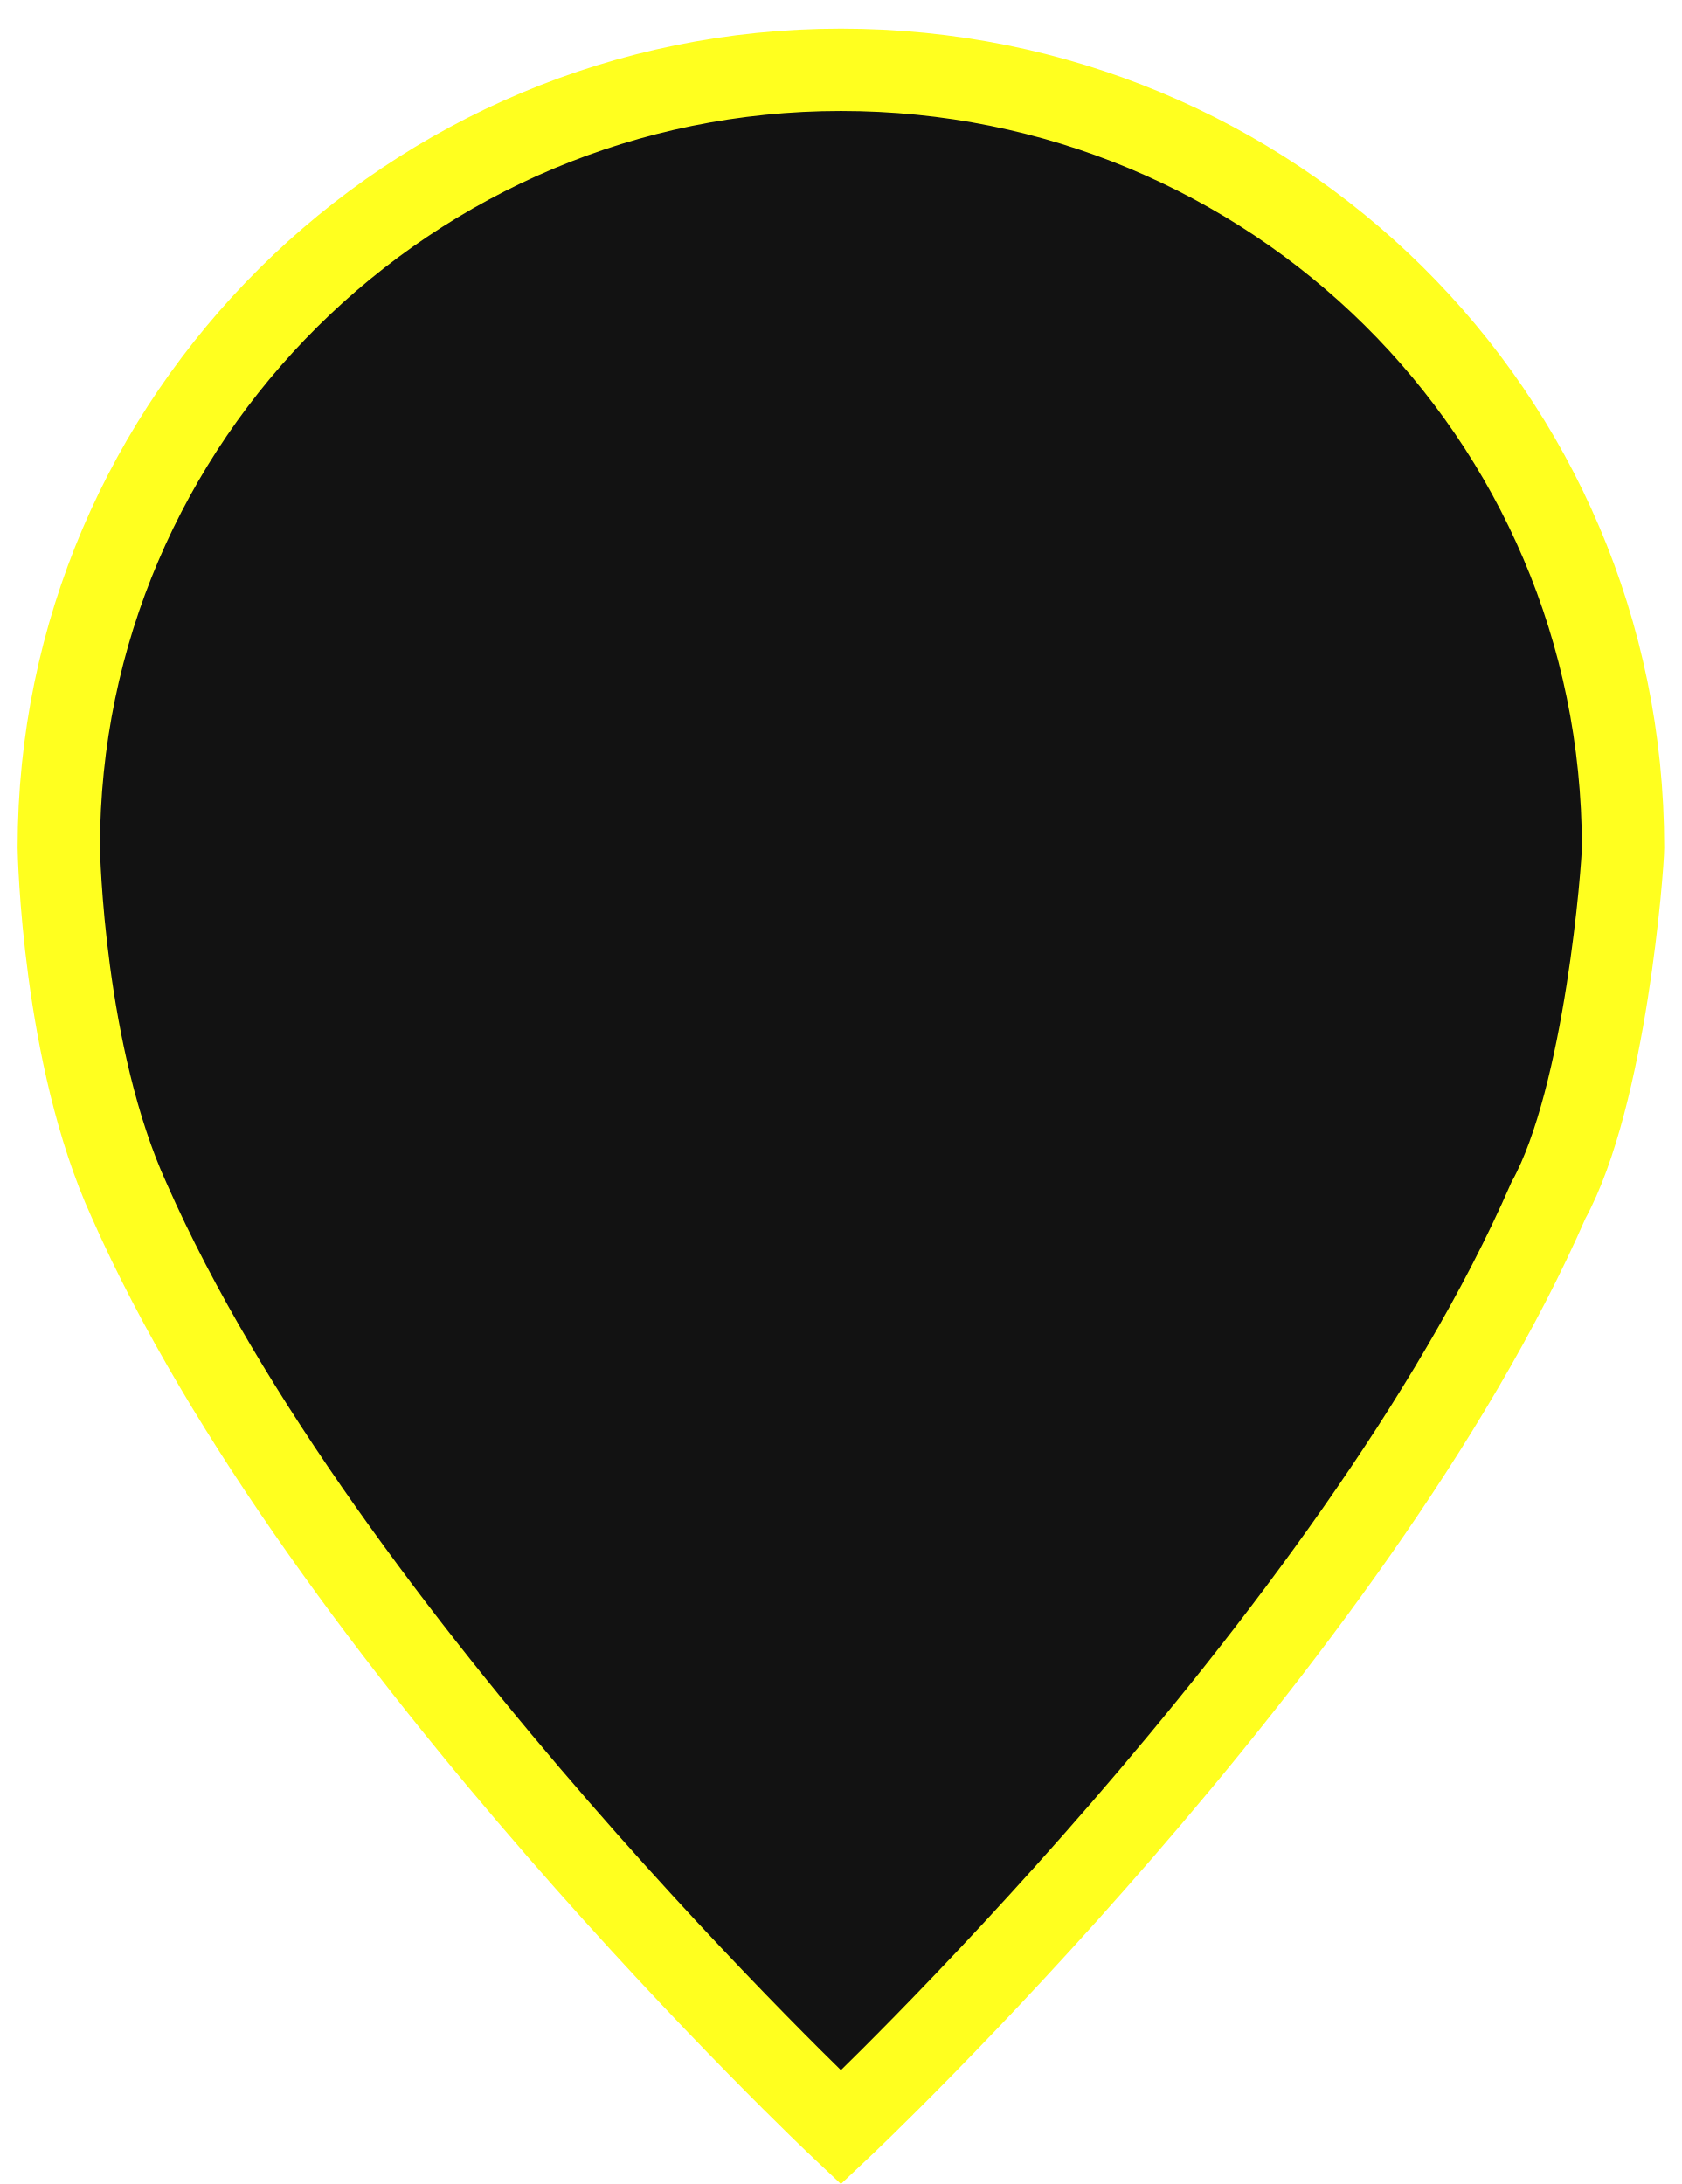
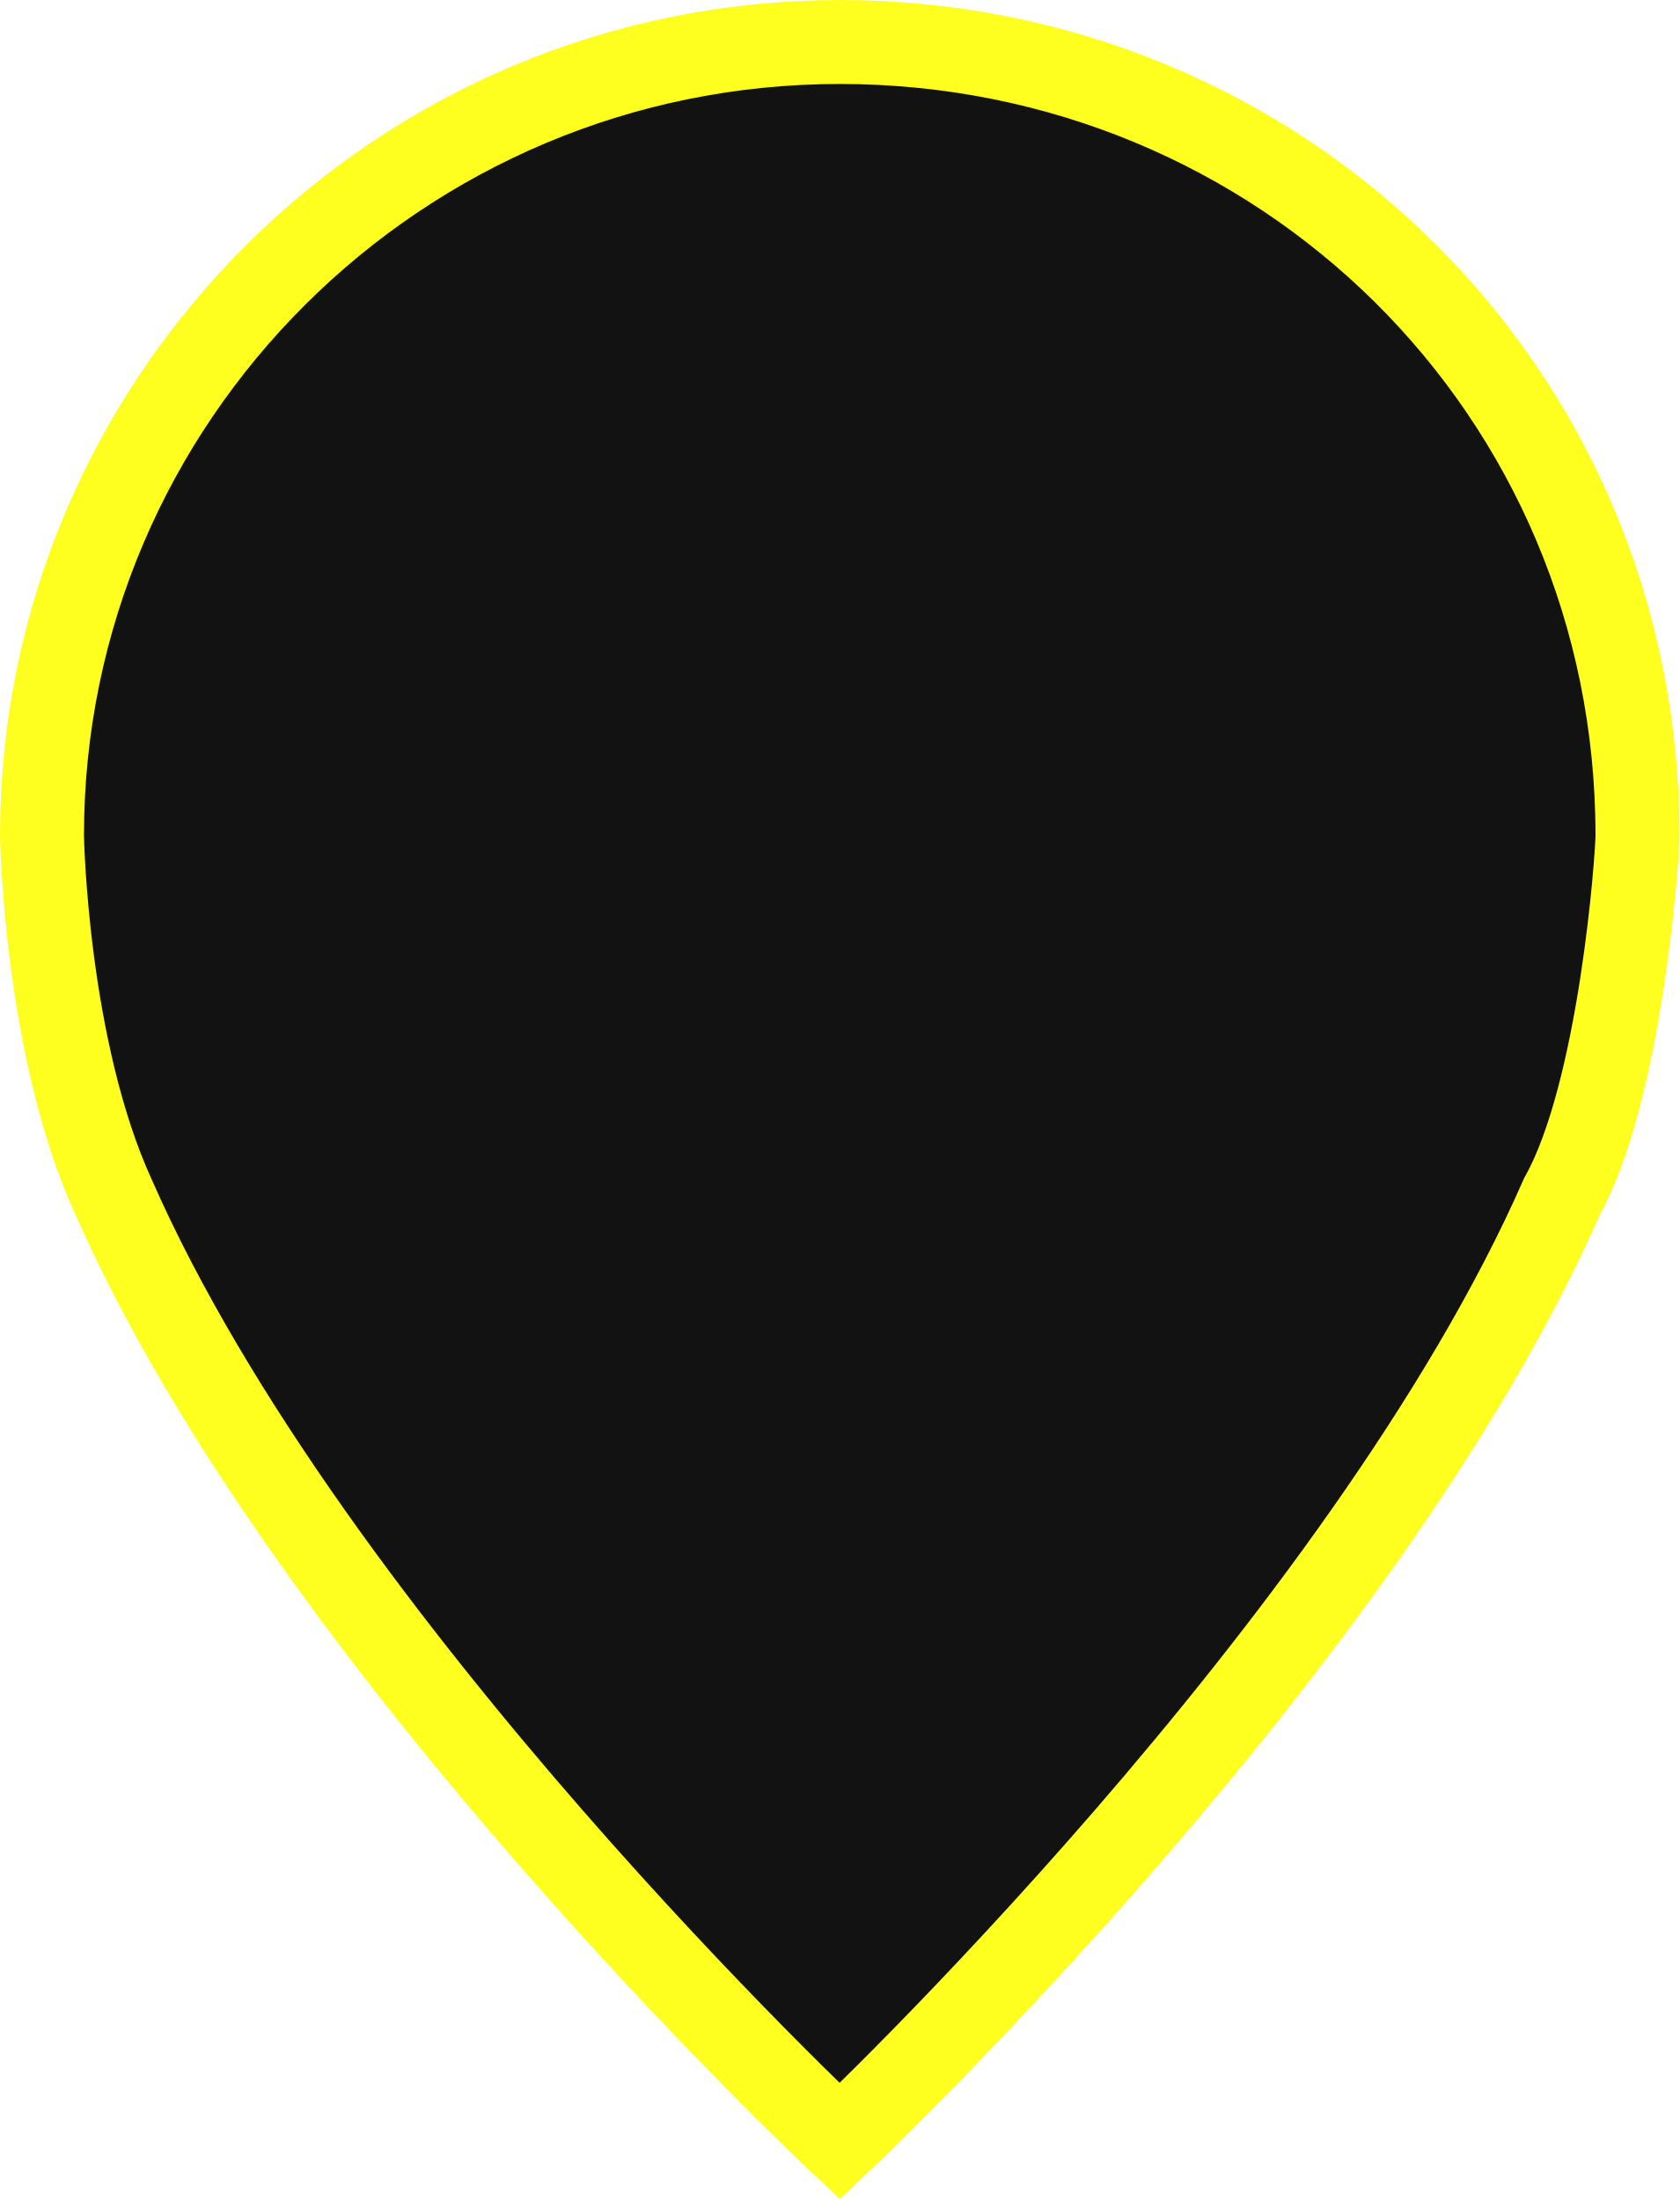
- <svg xmlns="http://www.w3.org/2000/svg" version="1.1" id="Layer_1" x="0px" y="0px" width="40.856px" height="53.065px" viewBox="213.812 451.292 40.856 53.065" enable-background="new 213.812 451.292 40.856 53.065" xml:space="preserve">
-   <path fill="#121212" stroke="#FFFF1F" stroke-width="2" stroke-miterlimit="10" d="M234.24,452.988c-10.459,0-19,8.461-19,18.898  c0,0.109,0.104,5.055,1.709,8.57c4.694,10.658,17.291,22.527,17.291,22.527s12.488-11.76,17.188-22.527  c1.389-2.527,1.812-8.133,1.812-8.57C253.24,461.339,244.701,452.988,234.24,452.988z" />
+ <svg xmlns="http://www.w3.org/2000/svg" version="1.1" id="Layer_1" x="0px" y="0px" width="40px" height="52.4px" viewBox="214.2 452 40 52.4" enable-background="new 214.2 452 40 52.4" xml:space="preserve">
+   <g>
+     <path fill="#121212" d="M234.2,453c-10.5,0-19,8.5-19,18.9c0,0.1,0.1,5.1,1.7,8.6c4.7,10.7,17.3,22.5,17.3,22.5   s12.5-11.8,17.2-22.5c1.4-2.5,1.8-8.1,1.8-8.6C253.2,461.3,244.7,453,234.2,453z" />
+     <path fill="none" stroke="#FFFF1F" stroke-width="2" stroke-miterlimit="10" d="M234.2,453c-10.5,0-19,8.5-19,18.9   c0,0.1,0.1,5.1,1.7,8.6c4.7,10.7,17.3,22.5,17.3,22.5s12.5-11.8,17.2-22.5c1.4-2.5,1.8-8.1,1.8-8.6   C253.2,461.3,244.7,453,234.2,453z" />
+   </g>
</svg>
